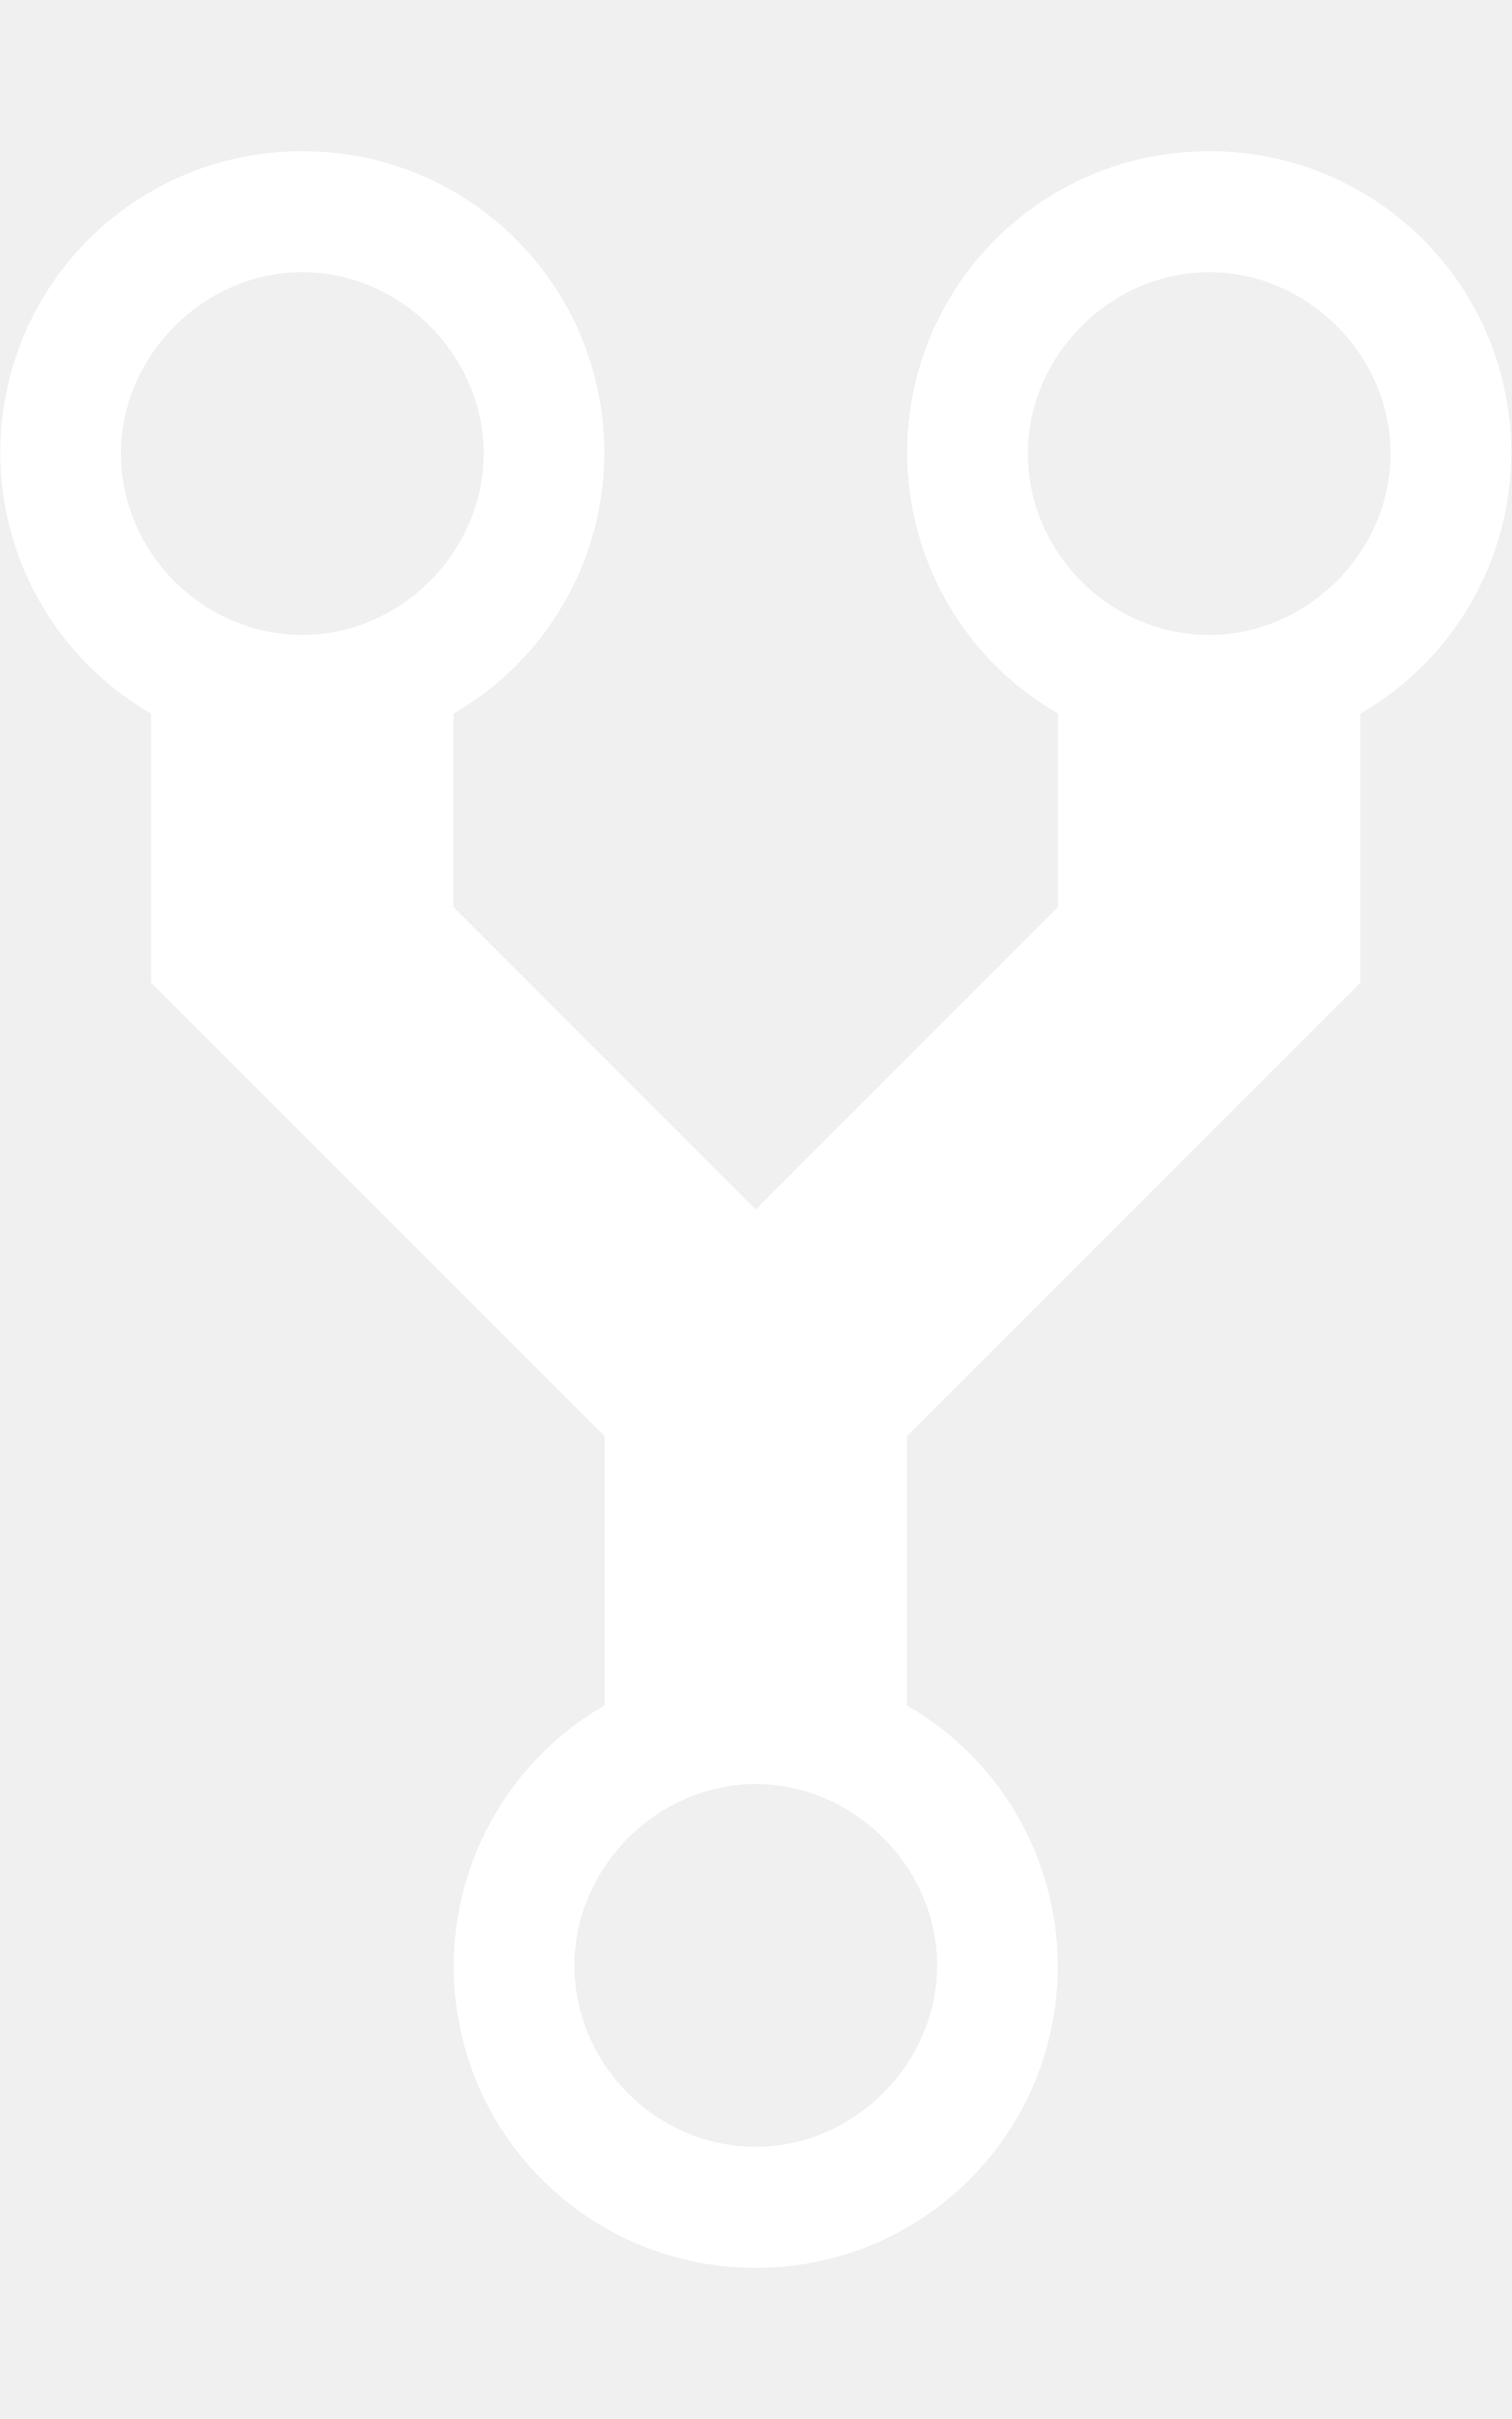
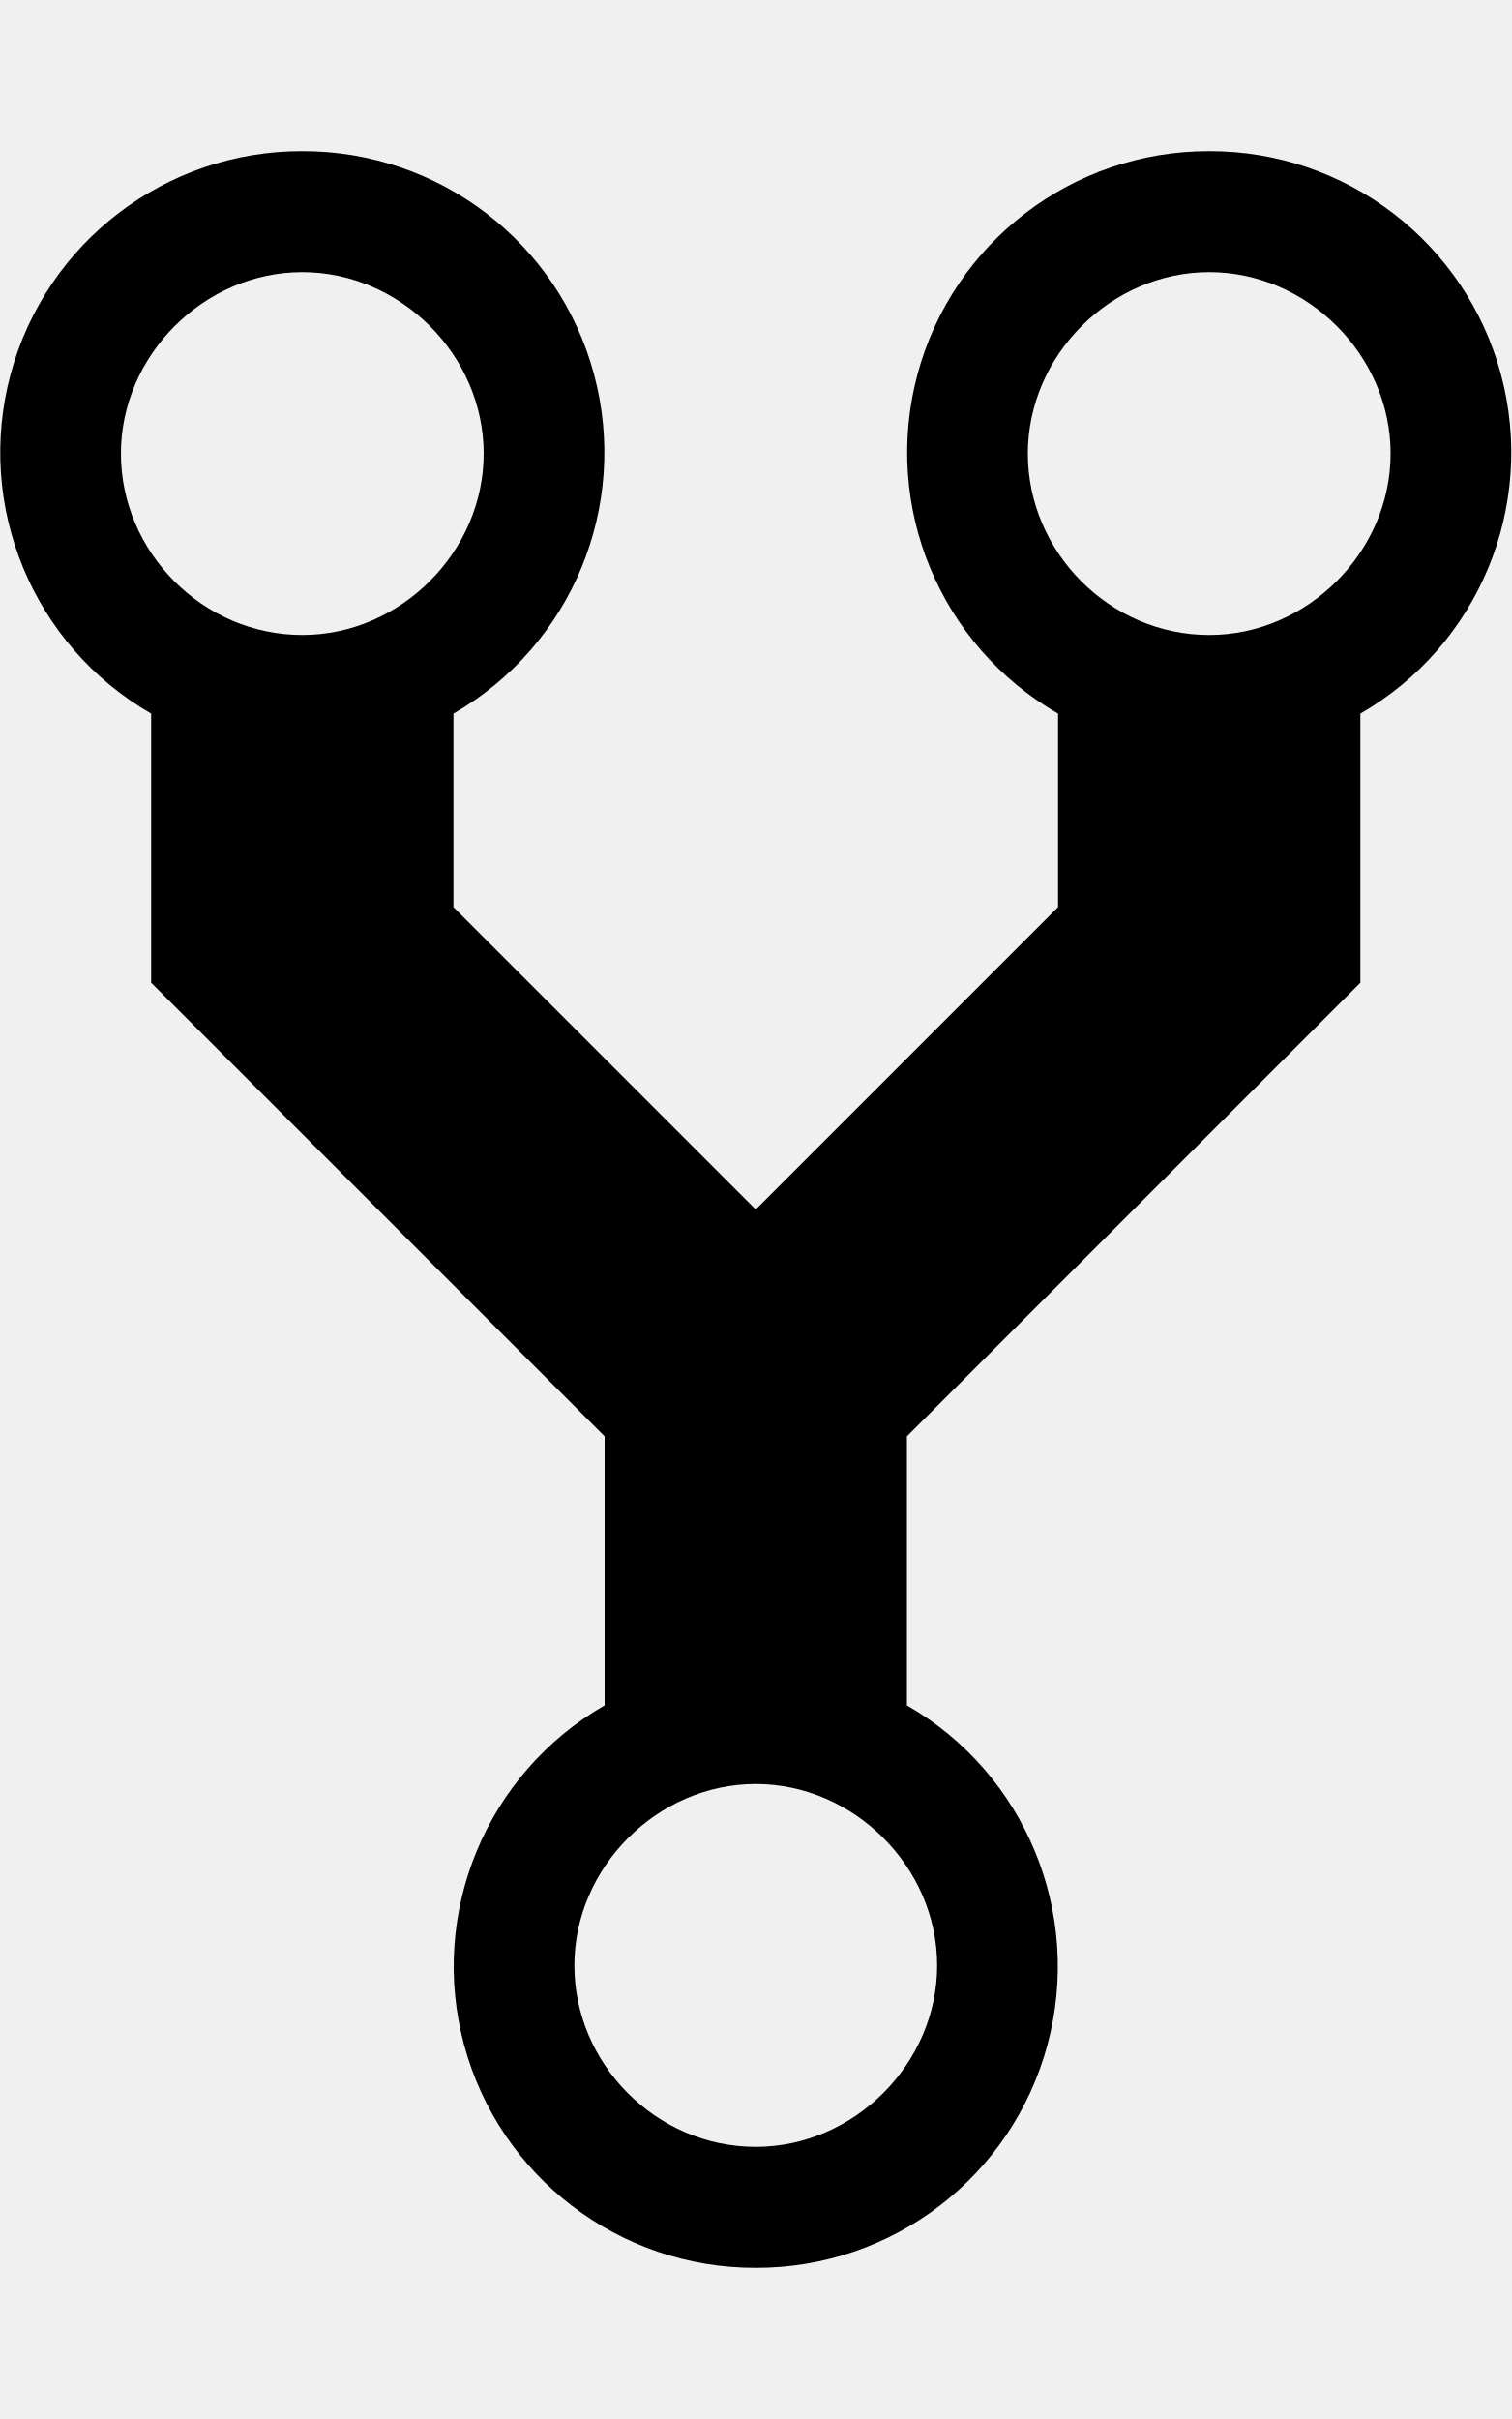
<svg xmlns="http://www.w3.org/2000/svg" width="10" height="16" viewBox="0 0 10 16">
-   <path fill="#ffffff" fill-rule="evenodd" d="M8 1a1.993 1.993 0 0 0-1 3.72V6L5 8 3 6V4.72A1.993 1.993 0 0 0 2 1a1.993 1.993 0 0 0-1 3.72V6.5l3 3v1.78A1.993 1.993 0 0 0 5 15a1.993 1.993 0 0 0 1-3.72V9.5l3-3V4.72A1.993 1.993 0 0 0 8 1zM2 4.2C1.34 4.2.8 3.65.8 3c0-.65.55-1.2 1.2-1.2.65 0 1.2.55 1.2 1.2 0 .65-.55 1.2-1.2 1.2zm3 10c-.66 0-1.2-.55-1.2-1.2 0-.65.55-1.2 1.2-1.2.65 0 1.2.55 1.2 1.2 0 .65-.55 1.2-1.2 1.2zm3-10c-.66 0-1.2-.55-1.2-1.2 0-.65.55-1.2 1.2-1.2.65 0 1.2.55 1.2 1.2 0 .65-.55 1.2-1.2 1.2z" />
+   <path fill-rule="evenodd" d="M8 1a1.993 1.993 0 0 0-1 3.72V6L5 8 3 6V4.72A1.993 1.993 0 0 0 2 1a1.993 1.993 0 0 0-1 3.72V6.5l3 3v1.78A1.993 1.993 0 0 0 5 15a1.993 1.993 0 0 0 1-3.72V9.5l3-3V4.72A1.993 1.993 0 0 0 8 1zM2 4.2C1.34 4.2.8 3.65.8 3c0-.65.55-1.2 1.2-1.2.65 0 1.2.55 1.2 1.2 0 .65-.55 1.2-1.2 1.2zm3 10c-.66 0-1.2-.55-1.2-1.2 0-.65.55-1.2 1.2-1.2.65 0 1.2.55 1.2 1.2 0 .65-.55 1.2-1.2 1.2zm3-10c-.66 0-1.2-.55-1.2-1.2 0-.65.55-1.2 1.2-1.2.65 0 1.2.55 1.2 1.2 0 .65-.55 1.2-1.2 1.2z" />
</svg>
